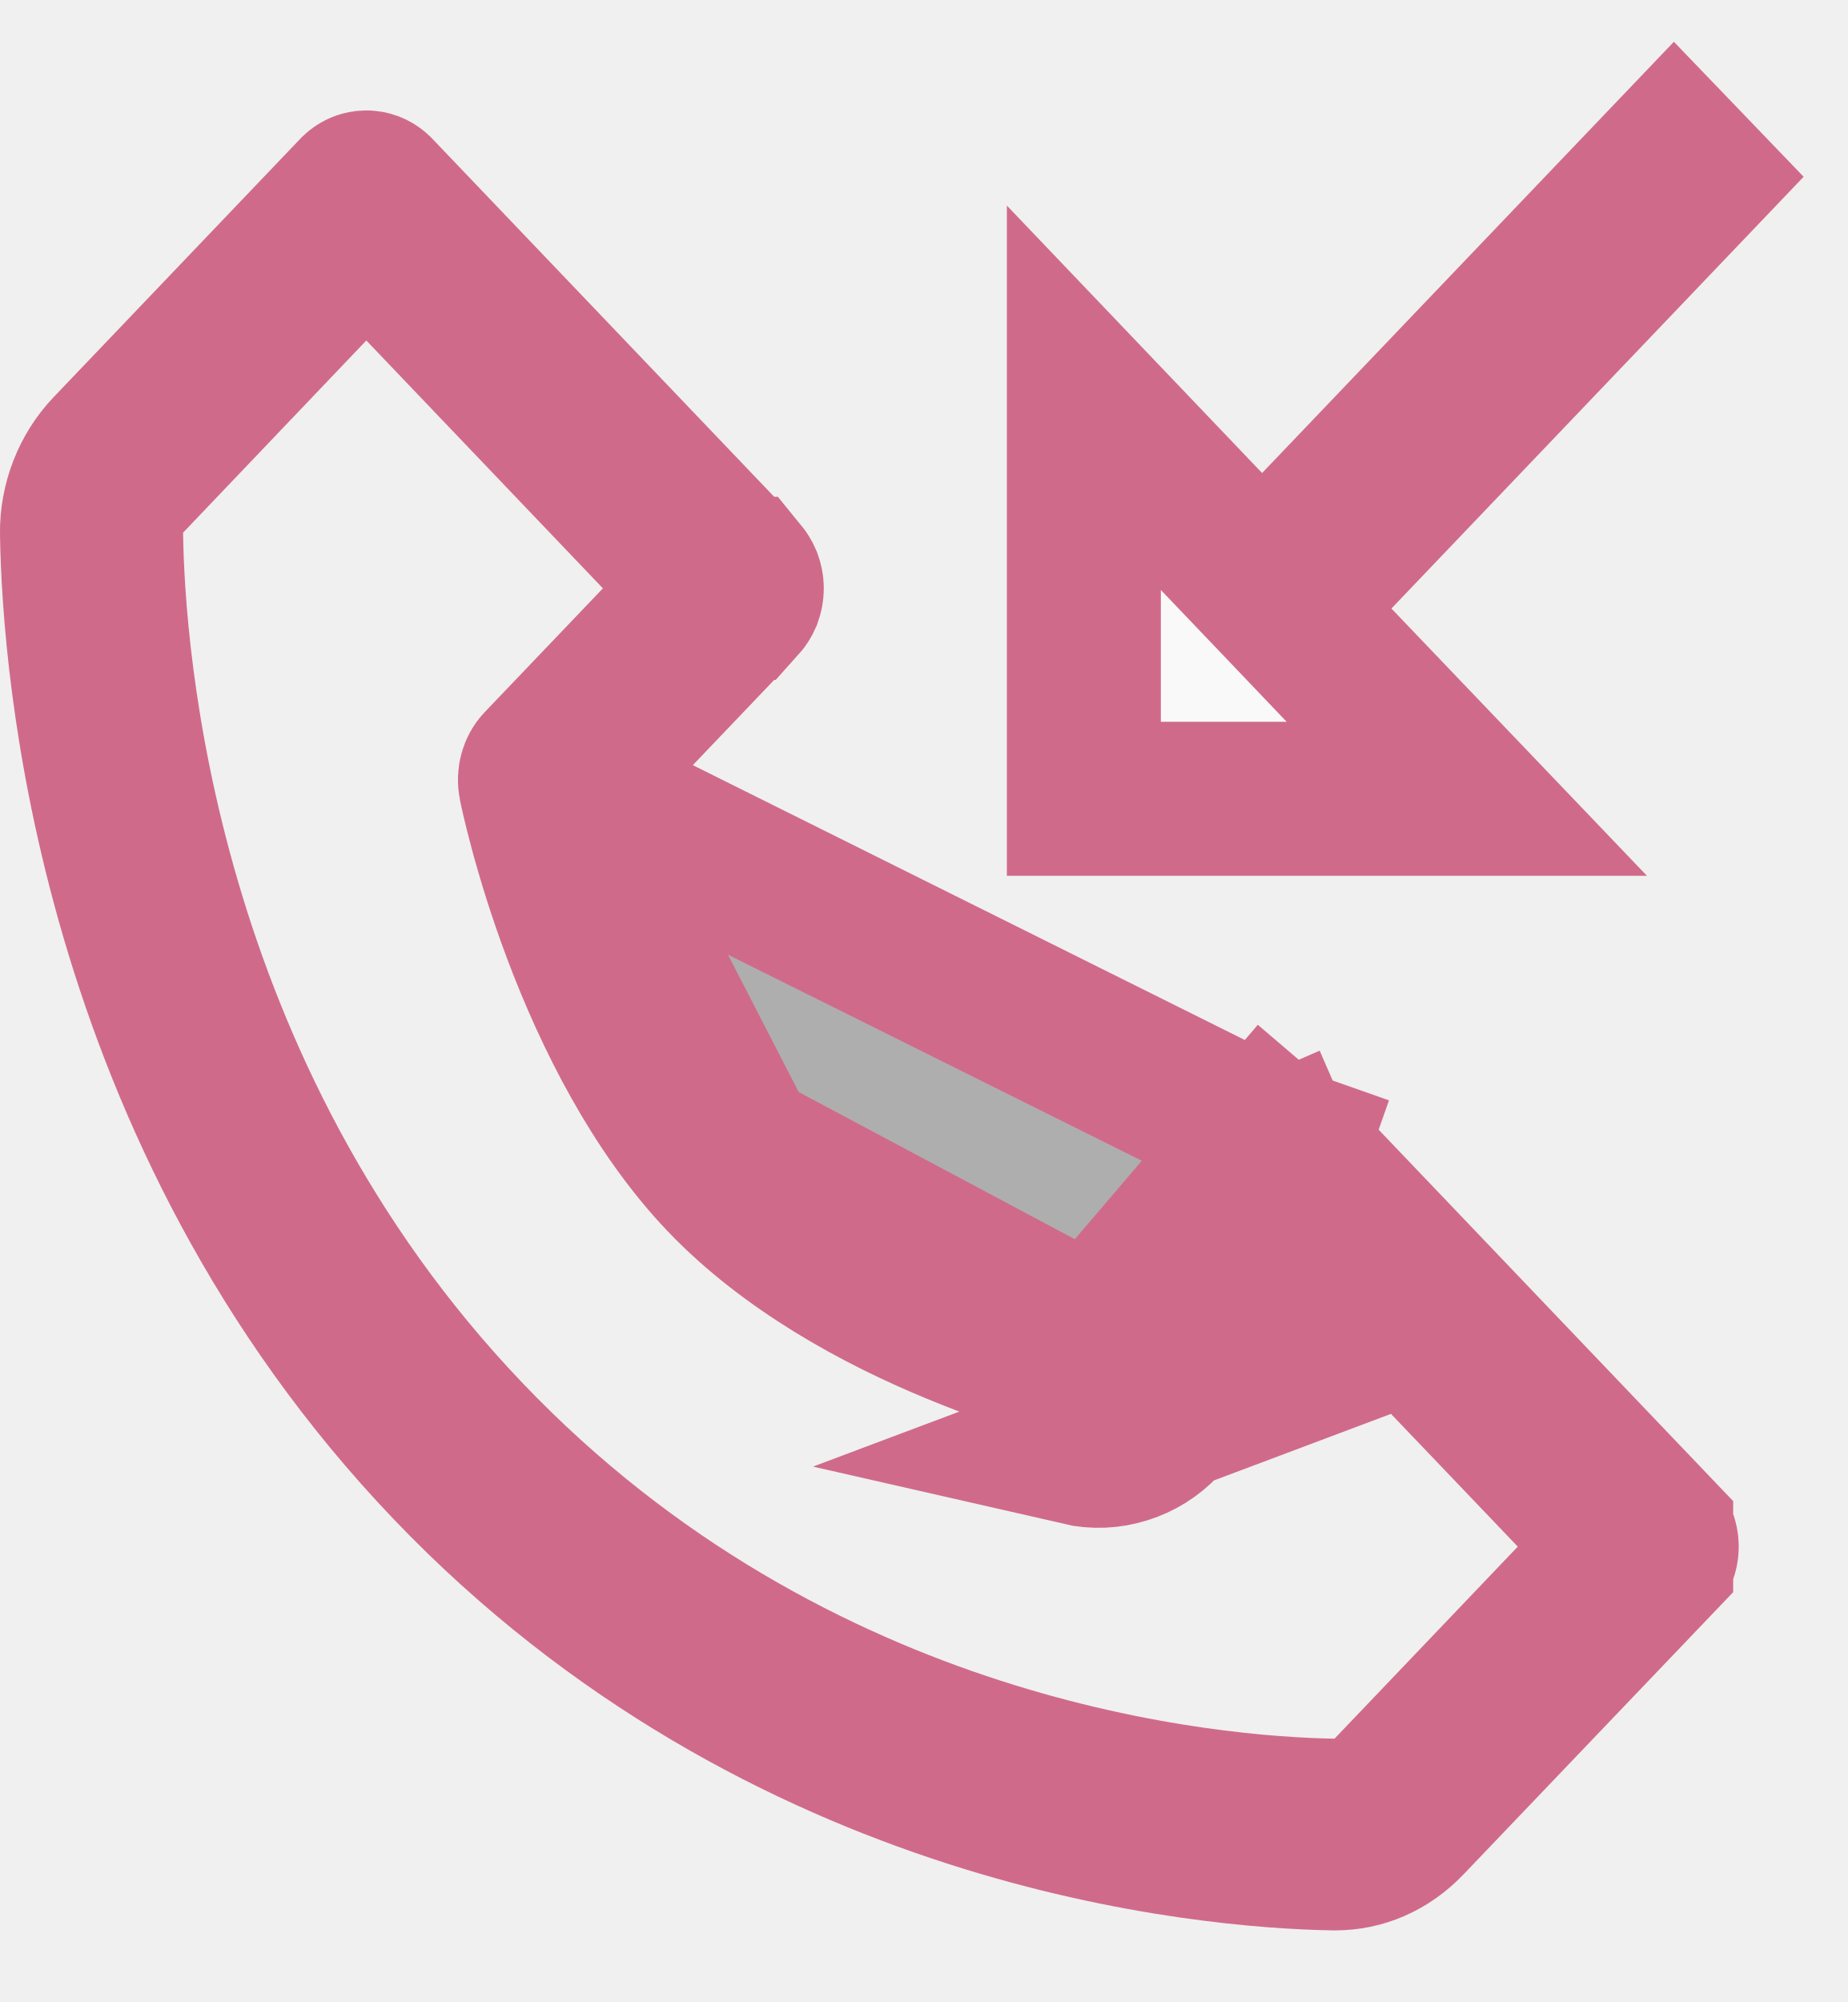
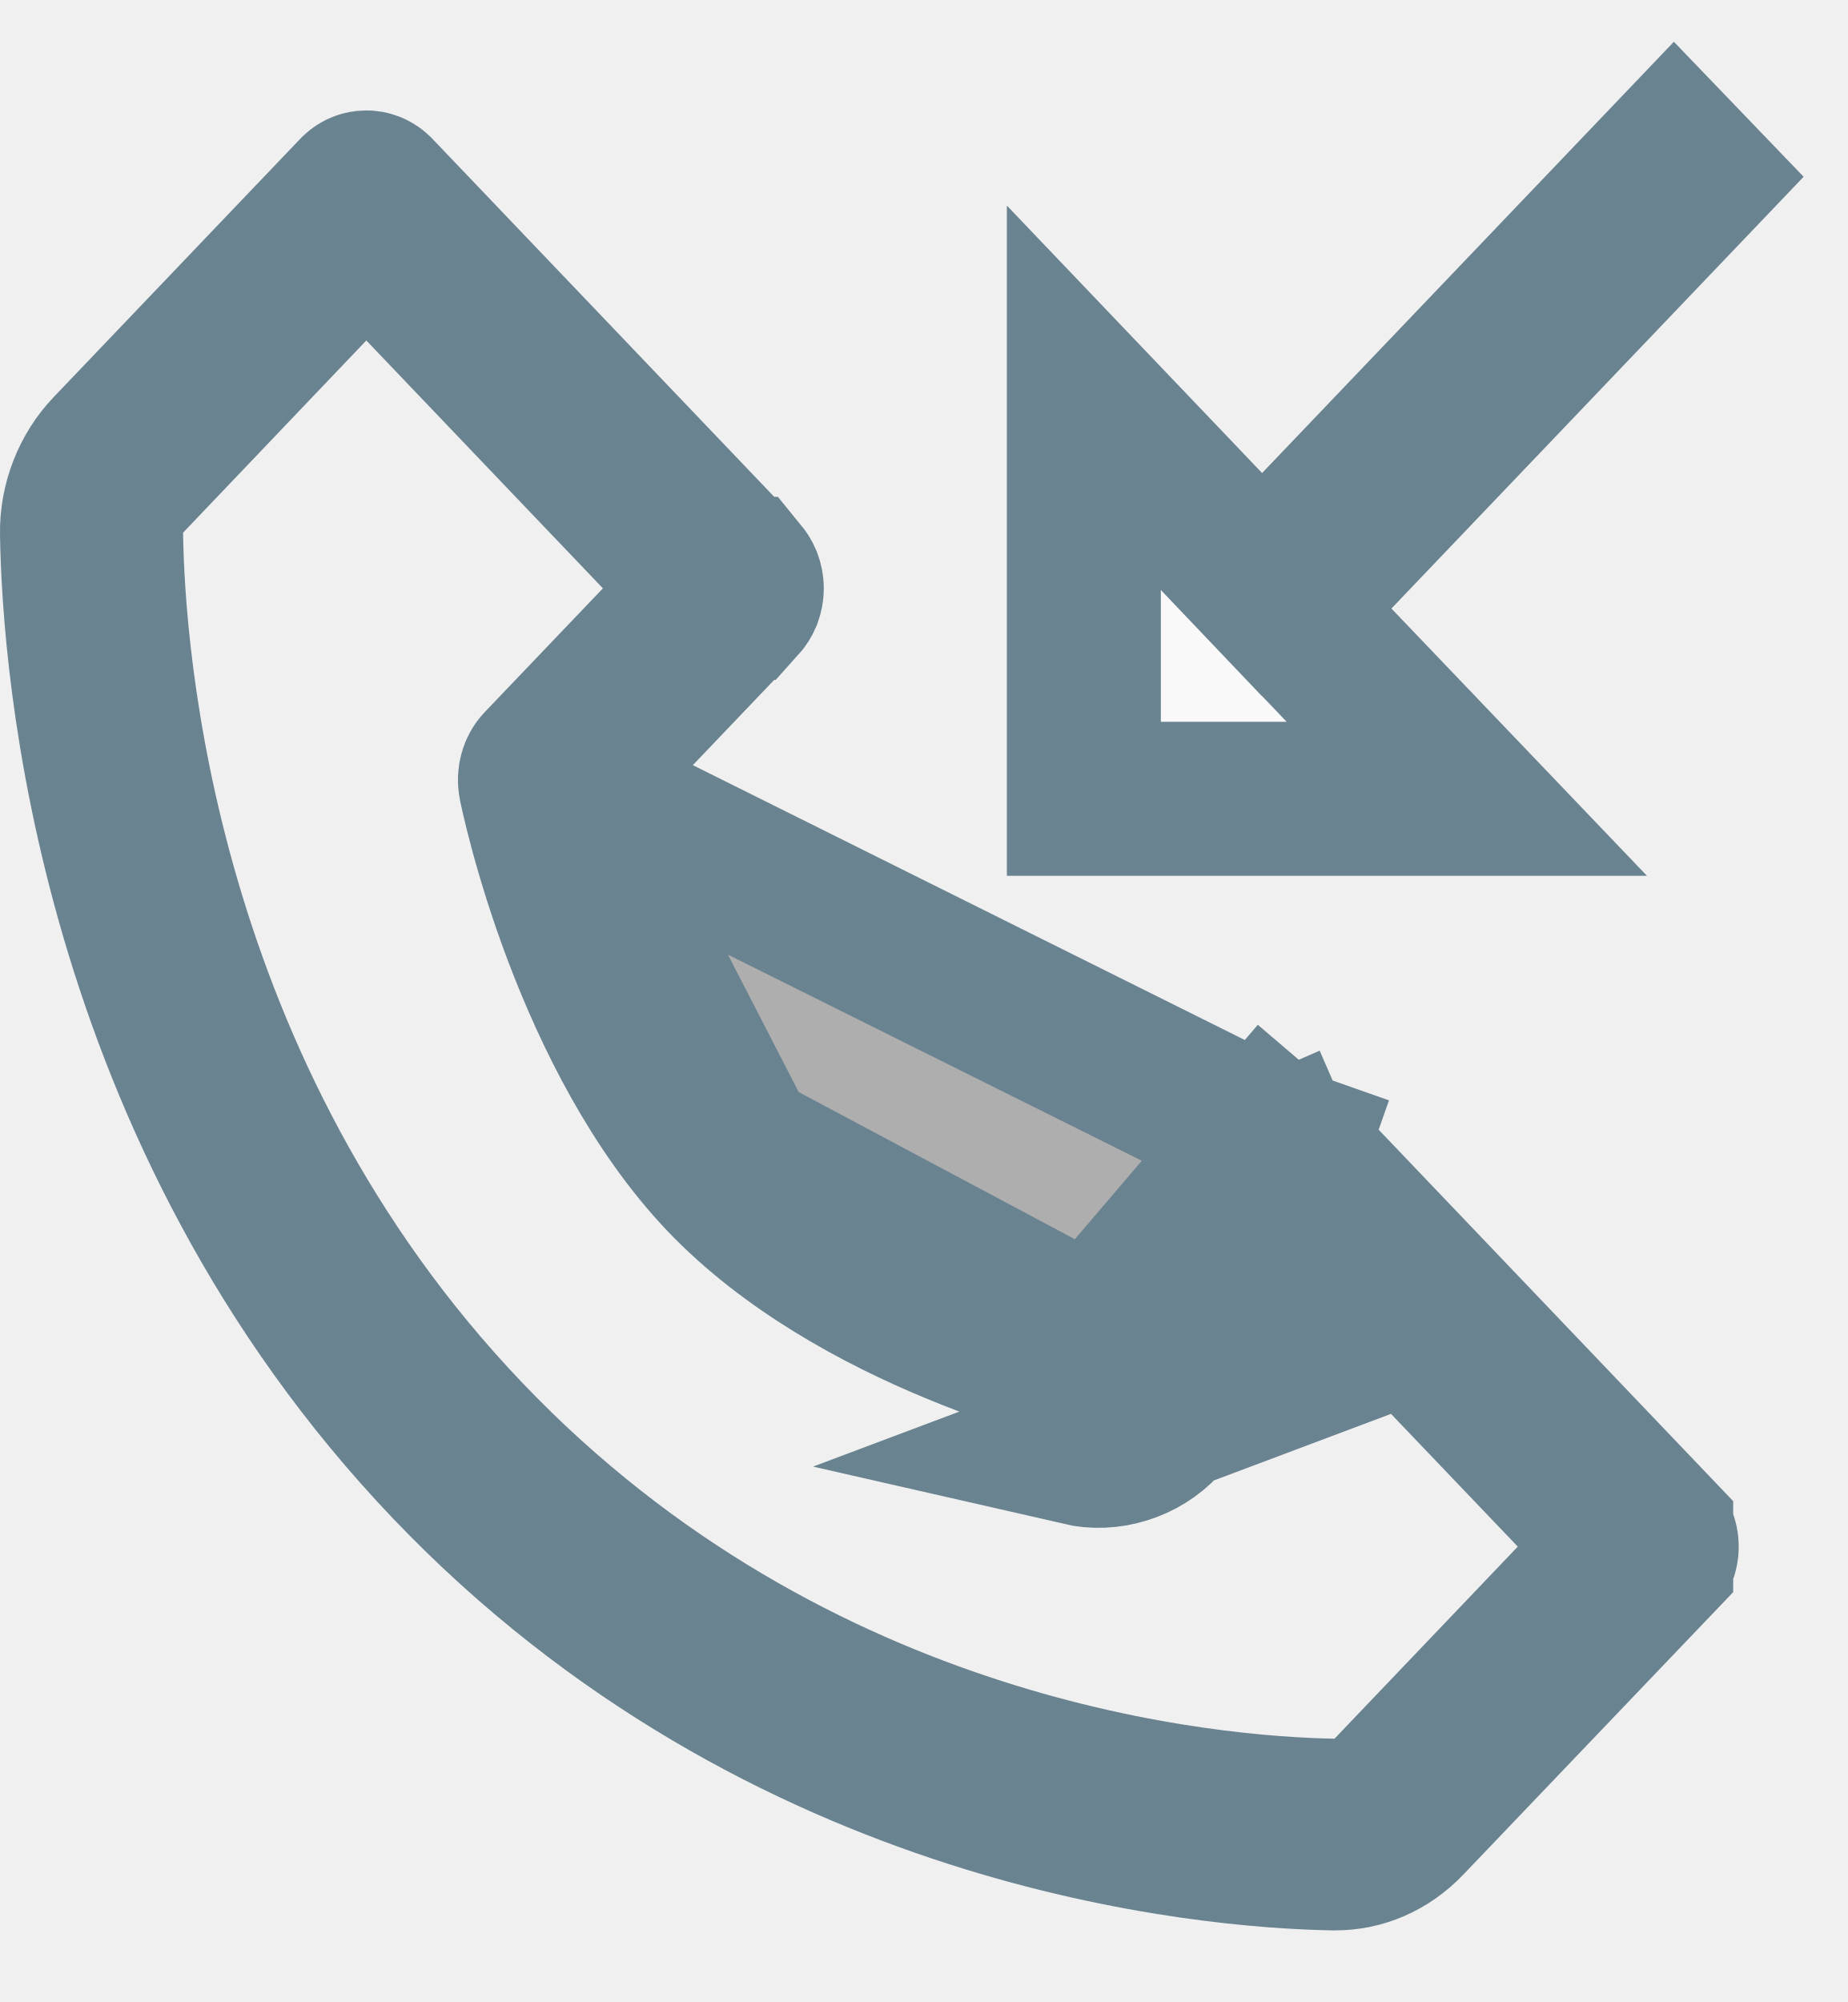
<svg xmlns="http://www.w3.org/2000/svg" width="12" height="13" viewBox="0 0 12 13" fill="none">
  <g opacity="0.6">
-     <path d="M7.1 8.677L6.804 8.585C6.295 8.426 5.395 8.068 4.814 7.459L7.1 8.677ZM7.1 8.677L7.314 8.453L8.263 7.46L8.263 7.459C8.273 7.449 8.283 7.442 8.293 7.438L8.112 7.022L8.293 7.438C8.303 7.433 8.312 7.432 8.321 7.432C8.33 7.432 8.34 7.433 8.35 7.438L8.549 6.979M7.1 8.677L8.549 6.979M8.549 6.979L8.35 7.438C8.359 7.442 8.37 7.449 8.379 7.459L8.38 7.459M8.549 6.979L8.38 7.459M8.38 7.459L10.756 9.948L10.756 9.949C10.766 9.959 10.775 9.973 10.781 9.989C10.788 10.005 10.792 10.024 10.792 10.043C10.792 10.062 10.788 10.081 10.781 10.097C10.775 10.114 10.766 10.127 10.756 10.137L10.756 10.138L9.144 11.825C9.01 11.966 8.843 12.035 8.671 12.035H8.659C7.859 12.021 5.09 11.794 2.915 9.516C0.728 7.226 0.513 4.308 0.5 3.465L0.5 3.464C0.497 3.263 0.575 3.065 0.71 2.924L0.711 2.923L2.314 1.244C2.335 1.224 2.359 1.217 2.379 1.217C2.399 1.217 2.423 1.224 2.444 1.244L4.814 3.726L4.815 3.726C4.824 3.737 4.833 3.75 4.84 3.767C4.846 3.783 4.85 3.801 4.85 3.821C4.85 3.84 4.846 3.858 4.84 3.875C4.833 3.891 4.824 3.905 4.815 3.915L4.814 3.915L3.867 4.907L3.67 5.114M8.38 7.459L3.67 5.114M3.67 5.114L3.748 5.389M3.67 5.114L3.748 5.389M3.748 5.389C3.881 5.856 4.204 6.82 4.814 7.459L3.748 5.389ZM8.657 11.79L8.876 11.794L9.028 11.636L10.219 10.388L10.549 10.043L10.219 9.698L8.682 8.089L8.321 7.71L7.959 8.089L7.191 8.893L7.19 8.894C7.178 8.907 7.165 8.914 7.153 8.918C7.142 8.921 7.131 8.922 7.12 8.919L7.117 8.919C7.101 8.915 6.71 8.828 6.209 8.62C5.702 8.411 5.122 8.094 4.697 7.649C4.271 7.202 3.966 6.591 3.764 6.056C3.565 5.528 3.481 5.114 3.477 5.095L3.477 5.095C3.467 5.045 3.483 4.997 3.509 4.97L4.277 4.166L4.607 3.821L4.277 3.475L2.741 1.866L2.379 1.487L2.017 1.866L0.827 3.114L0.685 3.262L0.689 3.466C0.7 4.269 0.899 7.093 3.032 9.326C5.162 11.557 7.864 11.777 8.657 11.79ZM7.011 9.407C7.107 9.429 7.207 9.425 7.302 9.395C7.397 9.366 7.483 9.312 7.552 9.238L7.975 8.796L7.959 8.779L8.321 8.434L8.682 8.779L7.011 9.407Z" fill="#828282" stroke="#BB1048" />
-     <path d="M7.835 3.417L8.197 3.796L8.558 3.417L10.872 0.994L11.021 1.149L8.675 3.606L8.345 3.951L8.675 4.297L9.526 5.187H7.039V2.583L7.835 3.417Z" fill="white" stroke="#BB1048" />
+     <path d="M7.1 8.677L6.804 8.585C6.295 8.426 5.395 8.068 4.814 7.459L7.1 8.677ZM7.1 8.677L7.314 8.453L8.263 7.46L8.263 7.459C8.273 7.449 8.283 7.442 8.293 7.438L8.112 7.022L8.293 7.438C8.303 7.433 8.312 7.432 8.321 7.432C8.33 7.432 8.34 7.433 8.35 7.438L8.549 6.979M7.1 8.677L8.549 6.979M8.549 6.979L8.35 7.438C8.359 7.442 8.37 7.449 8.379 7.459L8.38 7.459M8.549 6.979L8.38 7.459M8.38 7.459L10.756 9.948L10.756 9.949C10.766 9.959 10.775 9.973 10.781 9.989C10.788 10.005 10.792 10.024 10.792 10.043C10.792 10.062 10.788 10.081 10.781 10.097C10.775 10.114 10.766 10.127 10.756 10.137L10.756 10.138L9.144 11.825C9.01 11.966 8.843 12.035 8.671 12.035H8.659C7.859 12.021 5.09 11.794 2.915 9.516C0.728 7.226 0.513 4.308 0.5 3.465L0.5 3.464C0.497 3.263 0.575 3.065 0.71 2.924L0.711 2.923L2.314 1.244C2.335 1.224 2.359 1.217 2.379 1.217C2.399 1.217 2.423 1.224 2.444 1.244L4.814 3.726L4.815 3.726C4.824 3.737 4.833 3.75 4.84 3.767C4.846 3.783 4.85 3.801 4.85 3.821C4.85 3.84 4.846 3.858 4.84 3.875C4.833 3.891 4.824 3.905 4.815 3.915L4.814 3.915L3.867 4.907L3.67 5.114M8.38 7.459L3.67 5.114M3.67 5.114L3.748 5.389M3.67 5.114L3.748 5.389M3.748 5.389C3.881 5.856 4.204 6.82 4.814 7.459L3.748 5.389ZM8.657 11.79L8.876 11.794L9.028 11.636L10.219 10.388L10.549 10.043L10.219 9.698L8.682 8.089L8.321 7.71L7.959 8.089L7.191 8.893L7.19 8.894C7.178 8.907 7.165 8.914 7.153 8.918C7.142 8.921 7.131 8.922 7.12 8.919L7.117 8.919C7.101 8.915 6.71 8.828 6.209 8.62C5.702 8.411 5.122 8.094 4.697 7.649C4.271 7.202 3.966 6.591 3.764 6.056C3.565 5.528 3.481 5.114 3.477 5.095L3.477 5.095C3.467 5.045 3.483 4.997 3.509 4.97L4.277 4.166L4.607 3.821L4.277 3.475L2.741 1.866L2.379 1.487L2.017 1.866L0.827 3.114L0.685 3.262L0.689 3.466C0.7 4.269 0.899 7.093 3.032 9.326C5.162 11.557 7.864 11.777 8.657 11.79ZM7.011 9.407C7.107 9.429 7.207 9.425 7.302 9.395C7.397 9.366 7.483 9.312 7.552 9.238L7.975 8.796L7.959 8.779L8.321 8.434L8.682 8.779L7.011 9.407Z" fill="#828282" stroke="#103A51" />
+     <path d="M7.835 3.417L8.196 3.796L8.558 3.417L10.872 0.994L11.021 1.149L8.675 3.606L8.345 3.951L8.675 4.297L9.526 5.187H7.039V2.583L7.835 3.417Z" fill="white" stroke="#103A51" />
  </g>
</svg>
